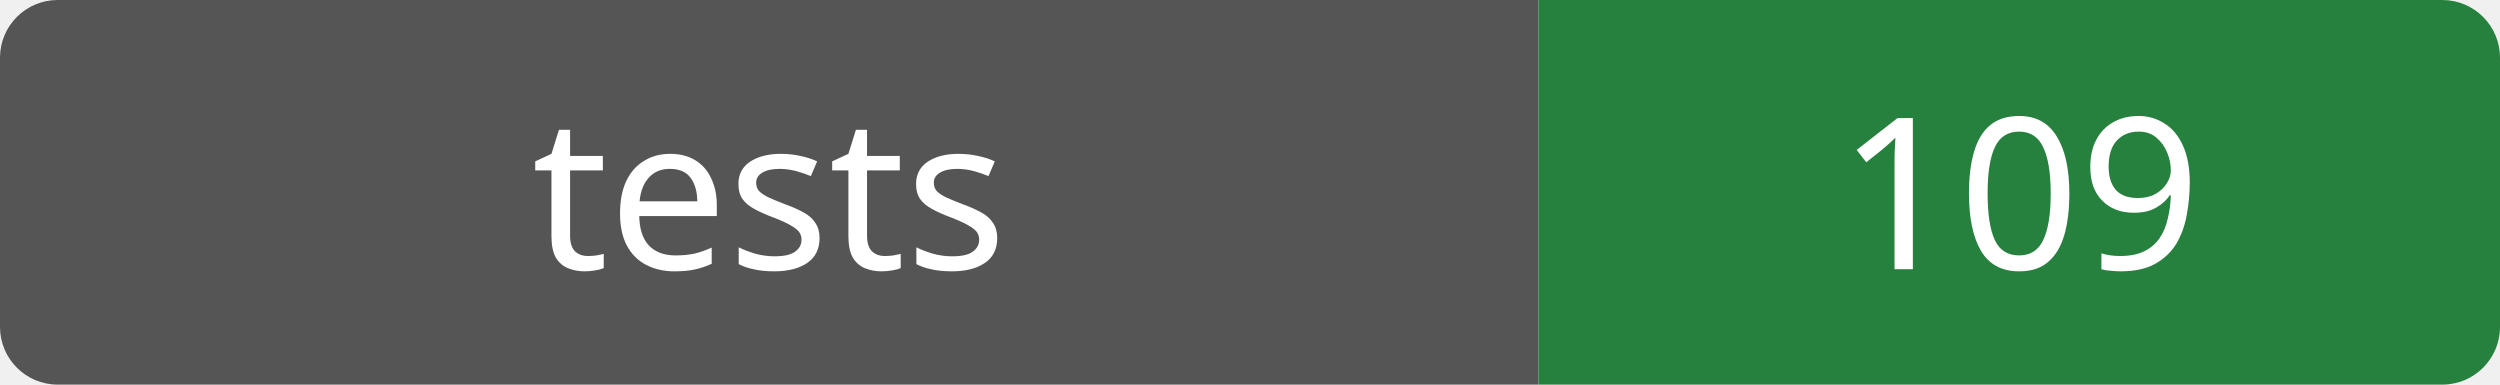
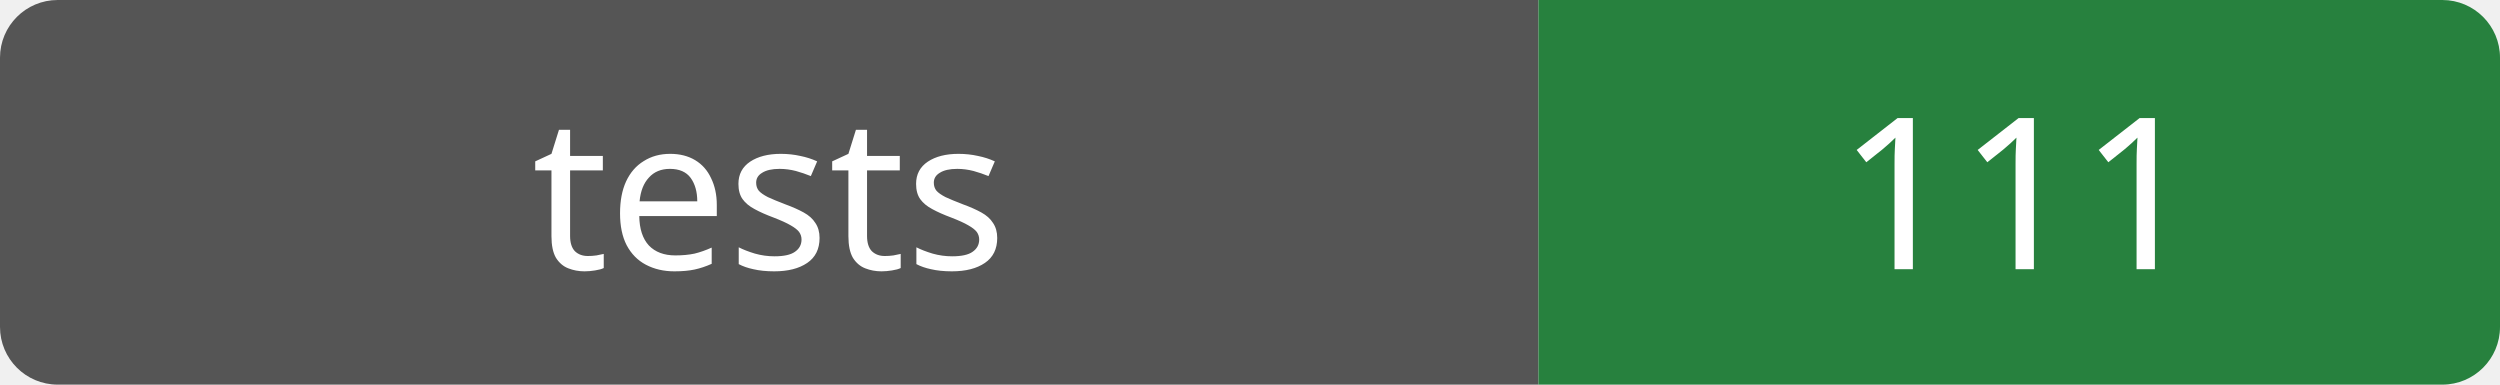
- <svg xmlns="http://www.w3.org/2000/svg" width="130" height="20" role="img" aria-label="tests: 109">
+ <svg xmlns="http://www.w3.org/2000/svg" width="130" height="20" role="img" aria-label="tests: 111">
  <clipPath id="r">
    <rect width="130" height="20" rx="3" />
  </clipPath>
  <g clip-path="url(#r)">
    <path fill="#555" d="M0 0h80v20H0z" />
    <path fill="#27813e" d="M80 0h50v20H80z" />
  </g>
  <g fill="white" text-anchor="middle" font-family="Verdana,sans-serif" font-size="11">
    <text x="40" y="14">tests</text>
-     <text x="105" y="14">109</text>
+     <text x="105" y="14">111</text>
  </g>
</svg>
